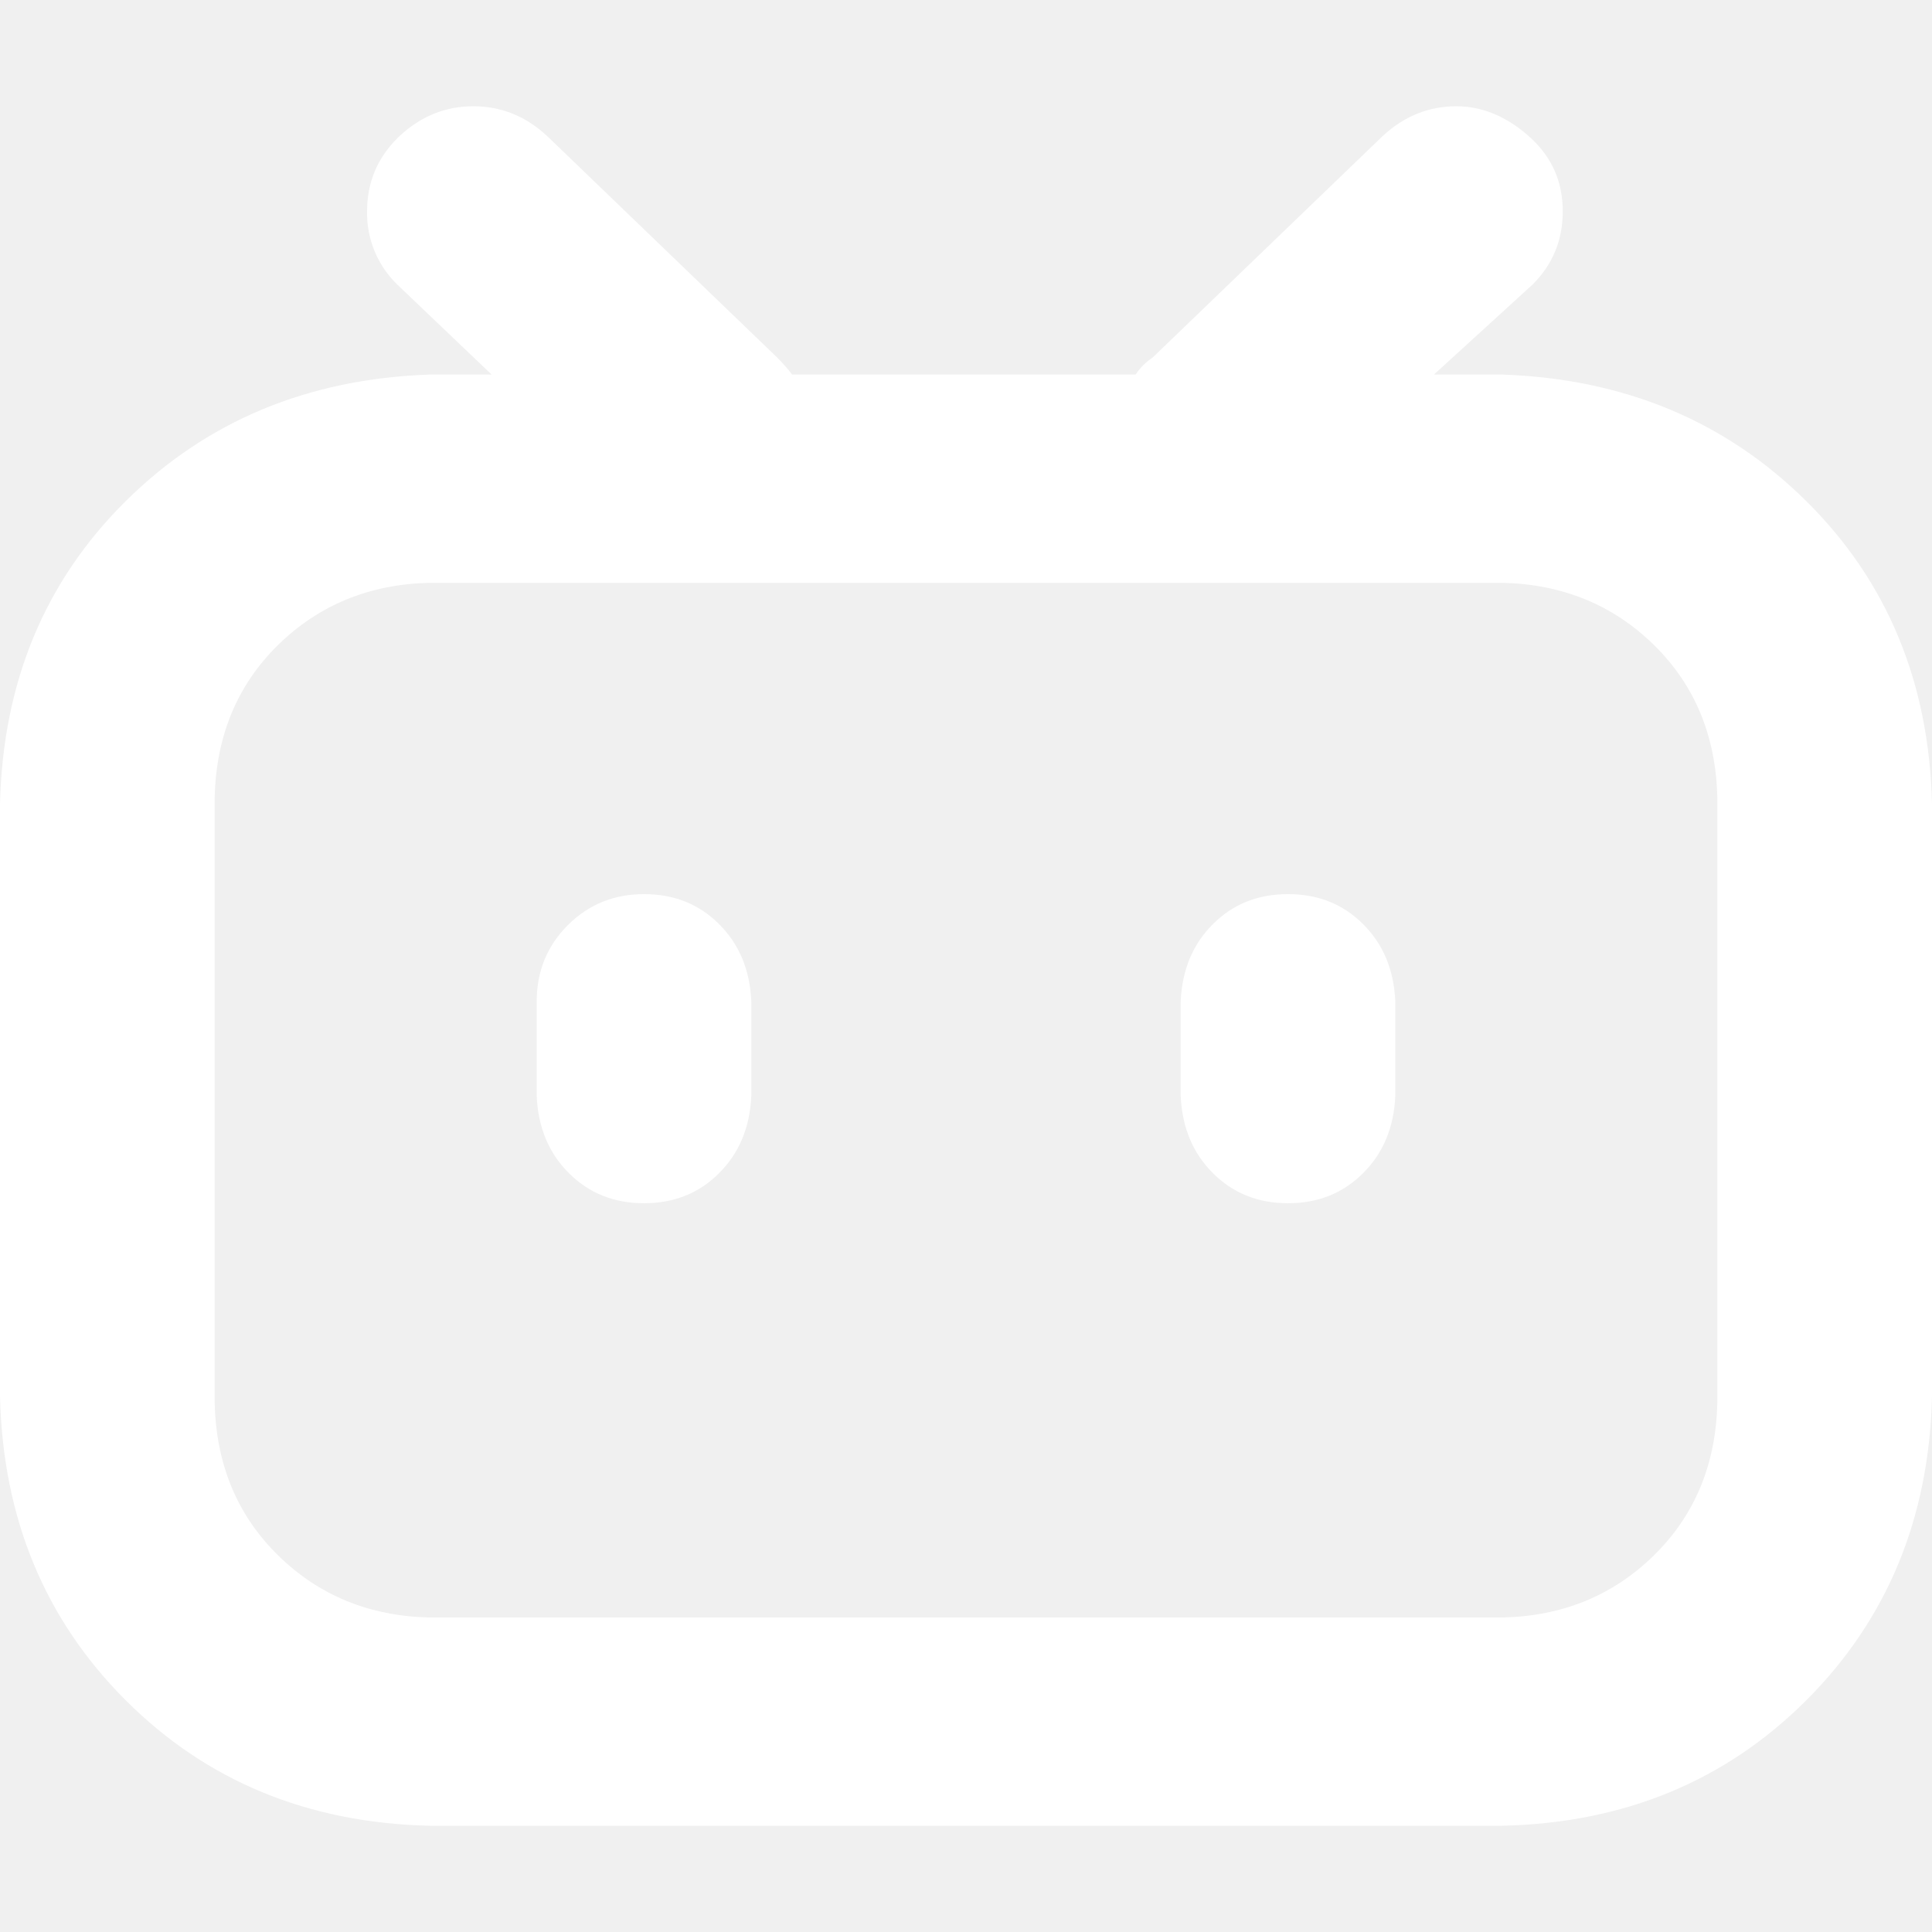
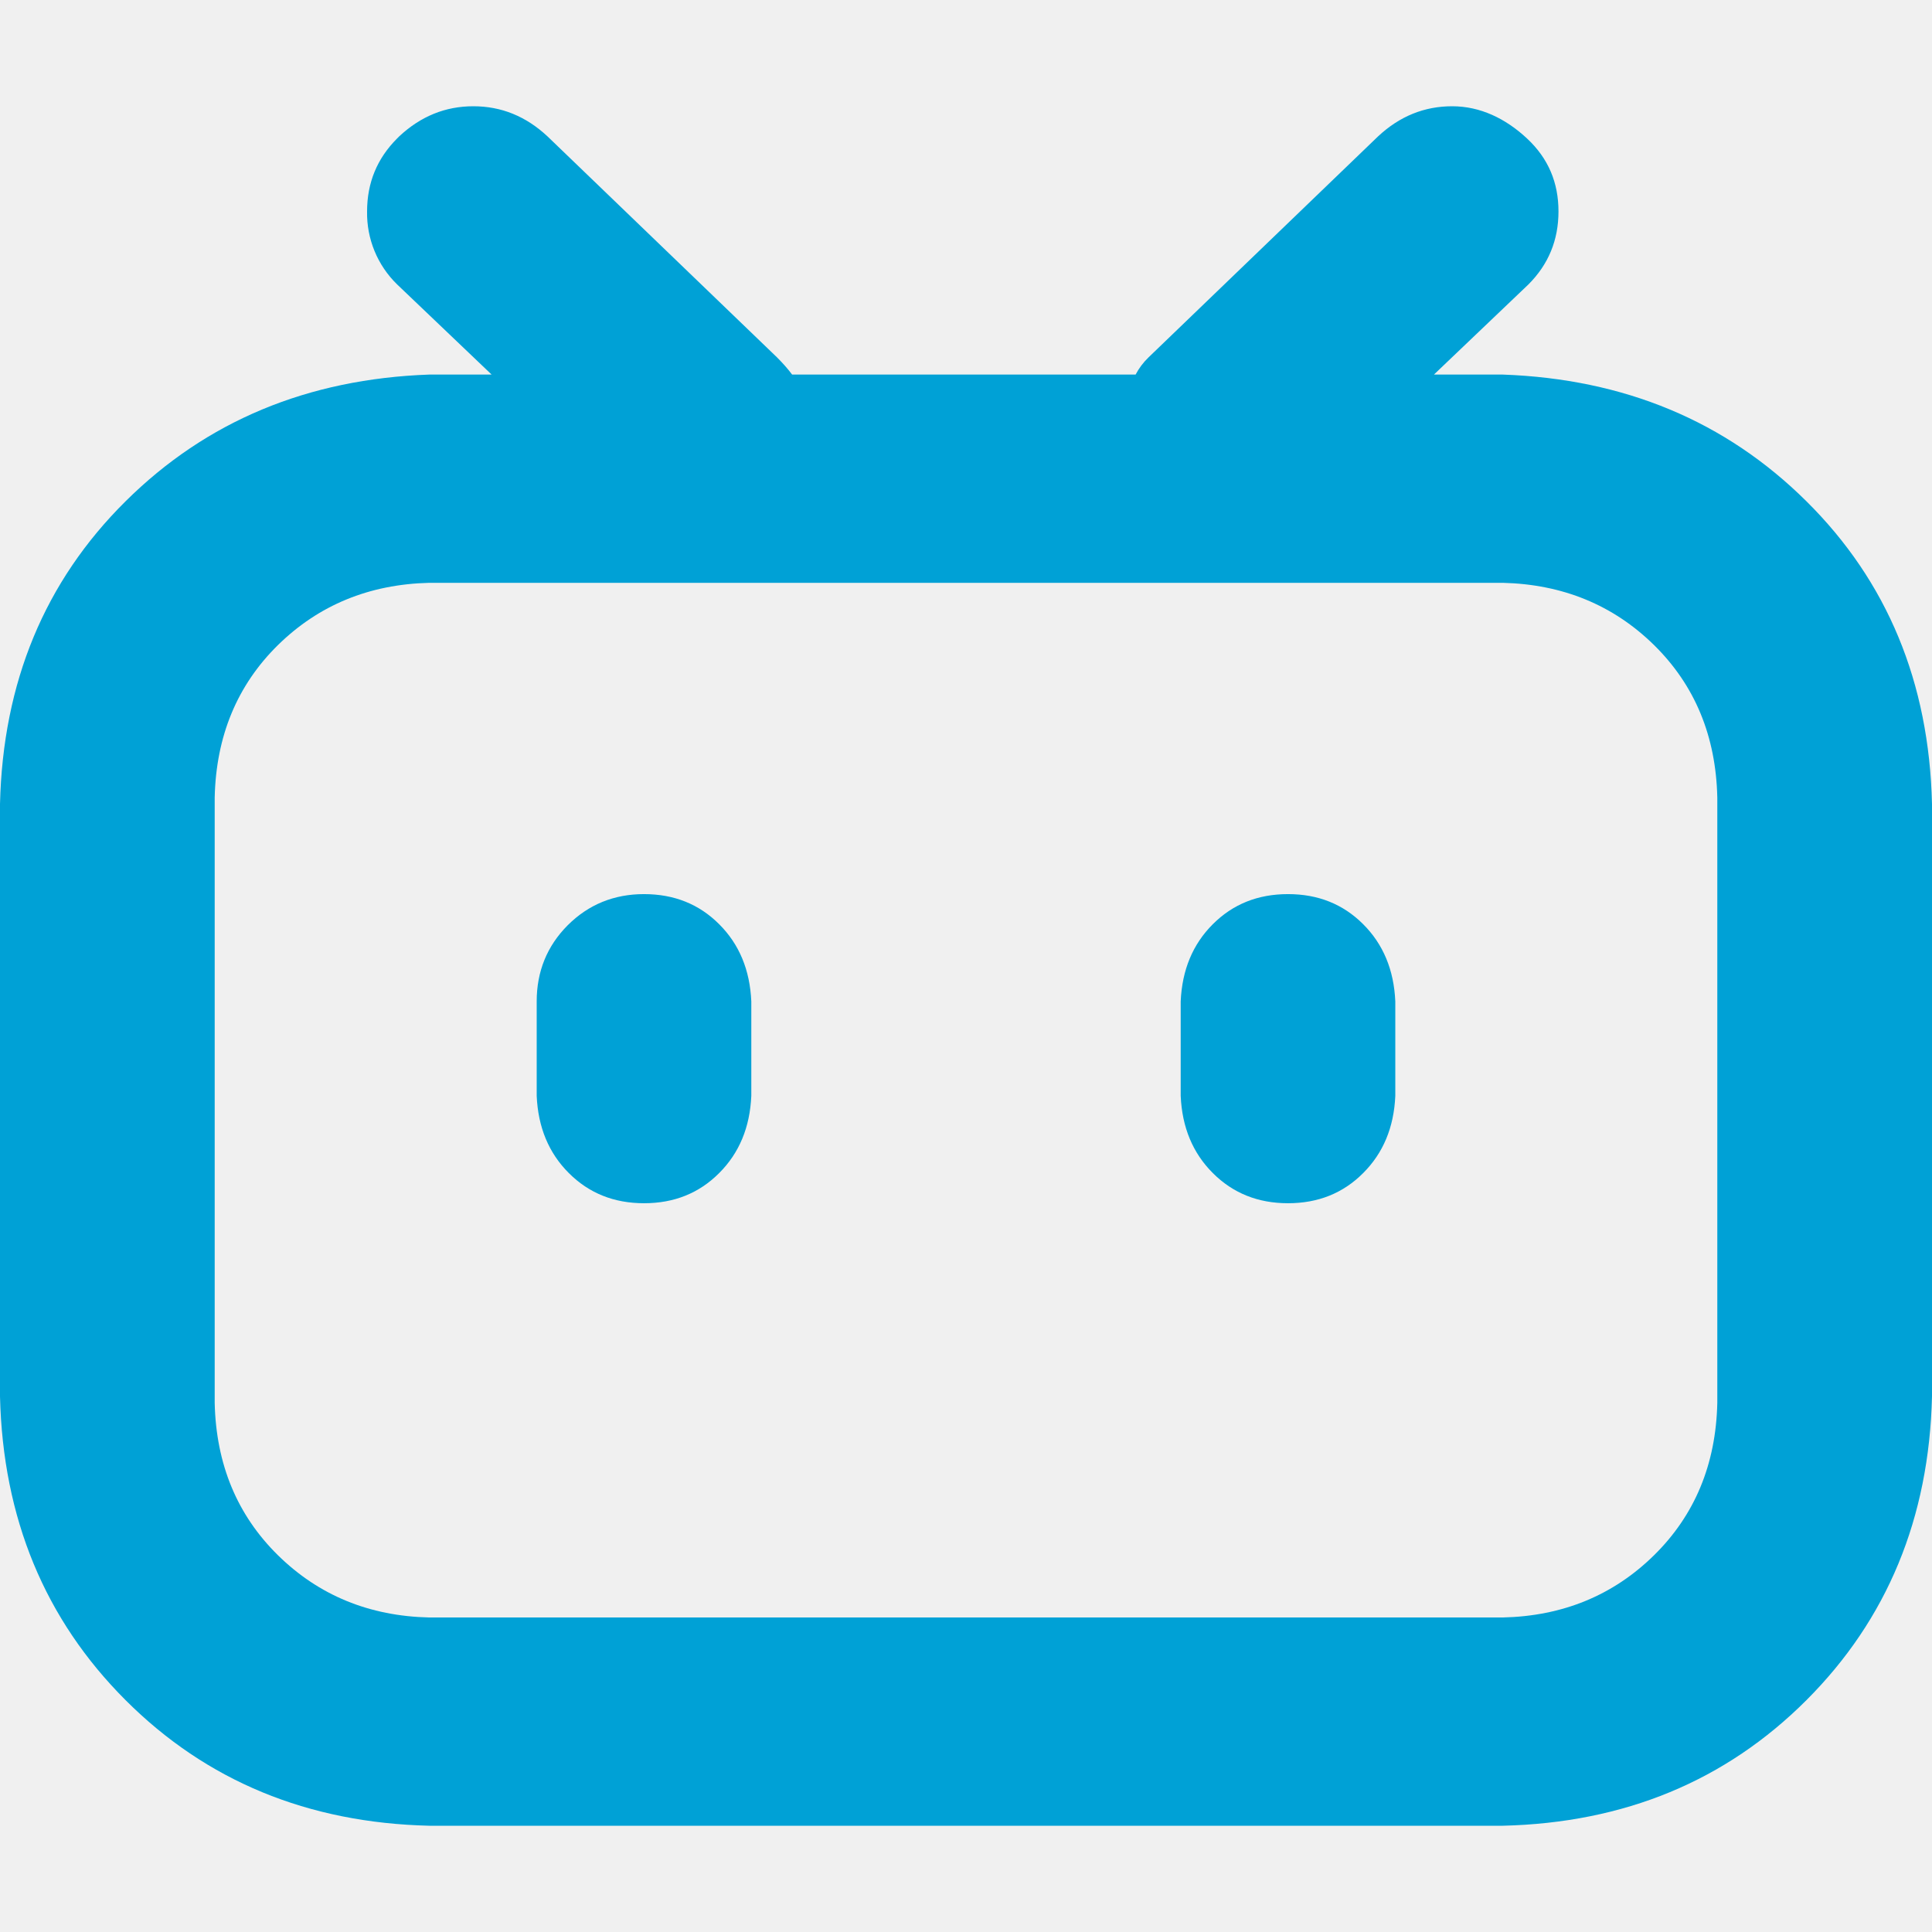
- <svg xmlns="http://www.w3.org/2000/svg" viewBox="0 0 24 24" fill="white">
-   <path d="M17.813 4.653h.854c1.51.054 2.769.578 3.773 1.574 1.004.995 1.524 2.249 1.56 3.76v7.36c-.036 1.51-.556 2.769-1.56 3.773s-2.262 1.524-3.773 1.56H5.333c-1.51-.036-2.769-.556-3.773-1.56S.036 18.858 0 17.347v-7.36c.036-1.511.556-2.765 1.56-3.76 1.004-.996 2.262-1.52 3.773-1.574h.774l-1.174-1.12a1.234 1.234 0 0 1-.373-.906c0-.356.124-.658.373-.907l.027-.027c.267-.249.573-.373.92-.373.347 0 .653.124.92.373L9.653 4.44c.071.071.134.142.187.213h4.267a.766.766 0 0 1 .213-.213l2.853-2.747c.267-.249.573-.373.92-.373.347 0 .662.151.929.4.267.249.391.551.391.907 0 .355-.124.657-.373.906zM5.333 7.24c-.746.018-1.373.276-1.88.773-.506.498-.769 1.13-.786 1.894v7.52c.017.764.28 1.395.786 1.893.507.498 1.134.756 1.88.773h13.334c.746-.017 1.373-.275 1.88-.773.506-.498.769-1.129.786-1.893v-7.52c-.017-.765-.28-1.396-.786-1.894-.507-.497-1.134-.755-1.88-.773zM8 11.107c.373 0 .684.124.933.373.25.249.383.569.4.96v1.173c-.017.391-.15.711-.4.96-.249.25-.56.374-.933.374s-.684-.125-.933-.374c-.25-.249-.383-.569-.4-.96V12.44c0-.373.129-.689.386-.947.258-.257.574-.386.947-.386zm8 0c.373 0 .684.124.933.373.25.249.383.569.4.96v1.173c-.017.391-.15.711-.4.96-.249.25-.56.374-.933.374s-.684-.125-.933-.374c-.25-.249-.383-.569-.4-.96V12.44c.017-.391.15-.711.4-.96.249-.249.56-.373.933-.373z" />
+ <svg xmlns="http://www.w3.org/2000/svg" fill="#00A1D6" role="img" viewBox="0 0 24 24">
+   <path d="M17.813 4.653h.854c1.51.054 2.769.578 3.773 1.574 1.004.995 1.524 2.249 1.56 3.76v7.36c-.036 1.51-.556 2.769-1.56 3.773s-2.262 1.524-3.773 1.56H5.333c-1.51-.036-2.769-.556-3.773-1.56S.036 18.858 0 17.347v-7.36c.036-1.511.556-2.765 1.56-3.76 1.004-.996 2.262-1.52 3.773-1.574h.774l-1.174-1.12a1.234 1.234 0 0 1-.373-.906c0-.356.124-.658.373-.907l.027-.027c.267-.249.573-.373.92-.373.347 0 .653.124.92.373L9.653 4.44c.071.071.134.142.187.213h4.267a.836.836 0 0 1 .16-.213l2.853-2.747c.267-.249.573-.373.92-.373.347 0 .662.151.929.4.267.249.391.551.391.907 0 .355-.124.657-.373.906zM5.333 7.24c-.746.018-1.373.276-1.88.773-.506.498-.769 1.13-.786 1.894v7.52c.017.764.28 1.395.786 1.893.507.498 1.134.756 1.88.773h13.334c.746-.017 1.373-.275 1.88-.773.506-.498.769-1.129.786-1.893v-7.52c-.017-.765-.28-1.396-.786-1.894-.507-.497-1.134-.755-1.88-.773zM8 11.107c.373 0 .684.124.933.373.25.249.383.569.4.96v1.173c-.017.391-.15.711-.4.96-.249.25-.56.374-.933.374s-.684-.125-.933-.374c-.25-.249-.383-.569-.4-.96V12.44c0-.373.129-.689.386-.947.258-.257.574-.386.947-.386zm8 0c.373 0 .684.124.933.373.25.249.383.569.4.96v1.173c-.017.391-.15.711-.4.96-.249.25-.56.374-.933.374s-.684-.125-.933-.374c-.25-.249-.383-.569-.4-.96V12.44c.017-.391.15-.711.4-.96.249-.249.56-.373.933-.373Z" />
</svg>
